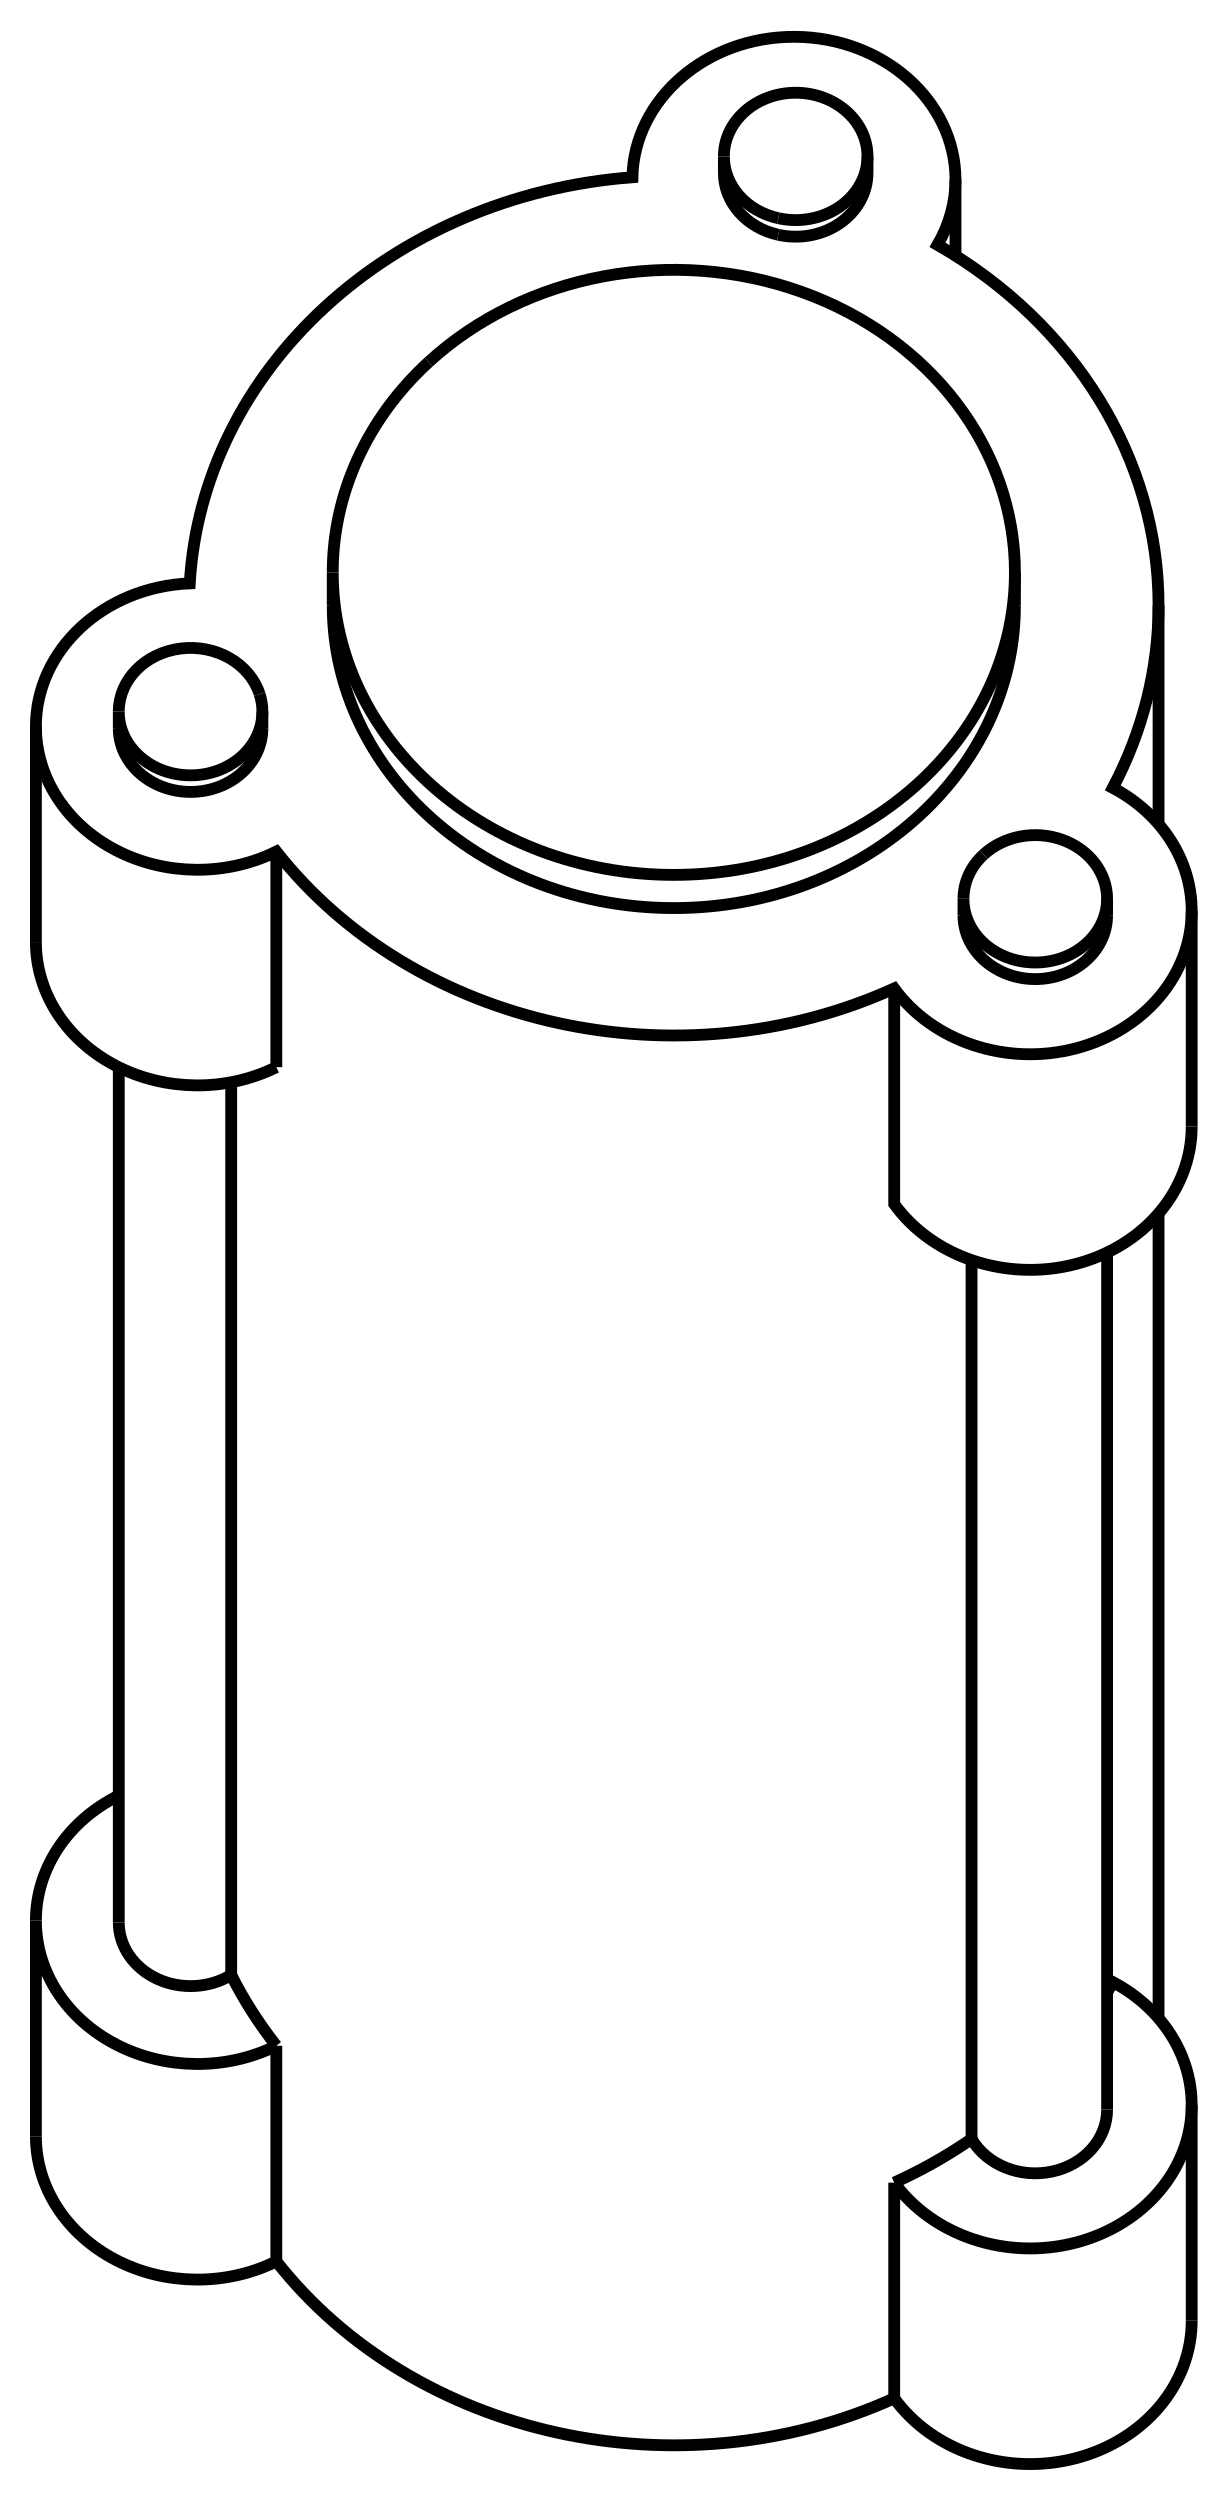
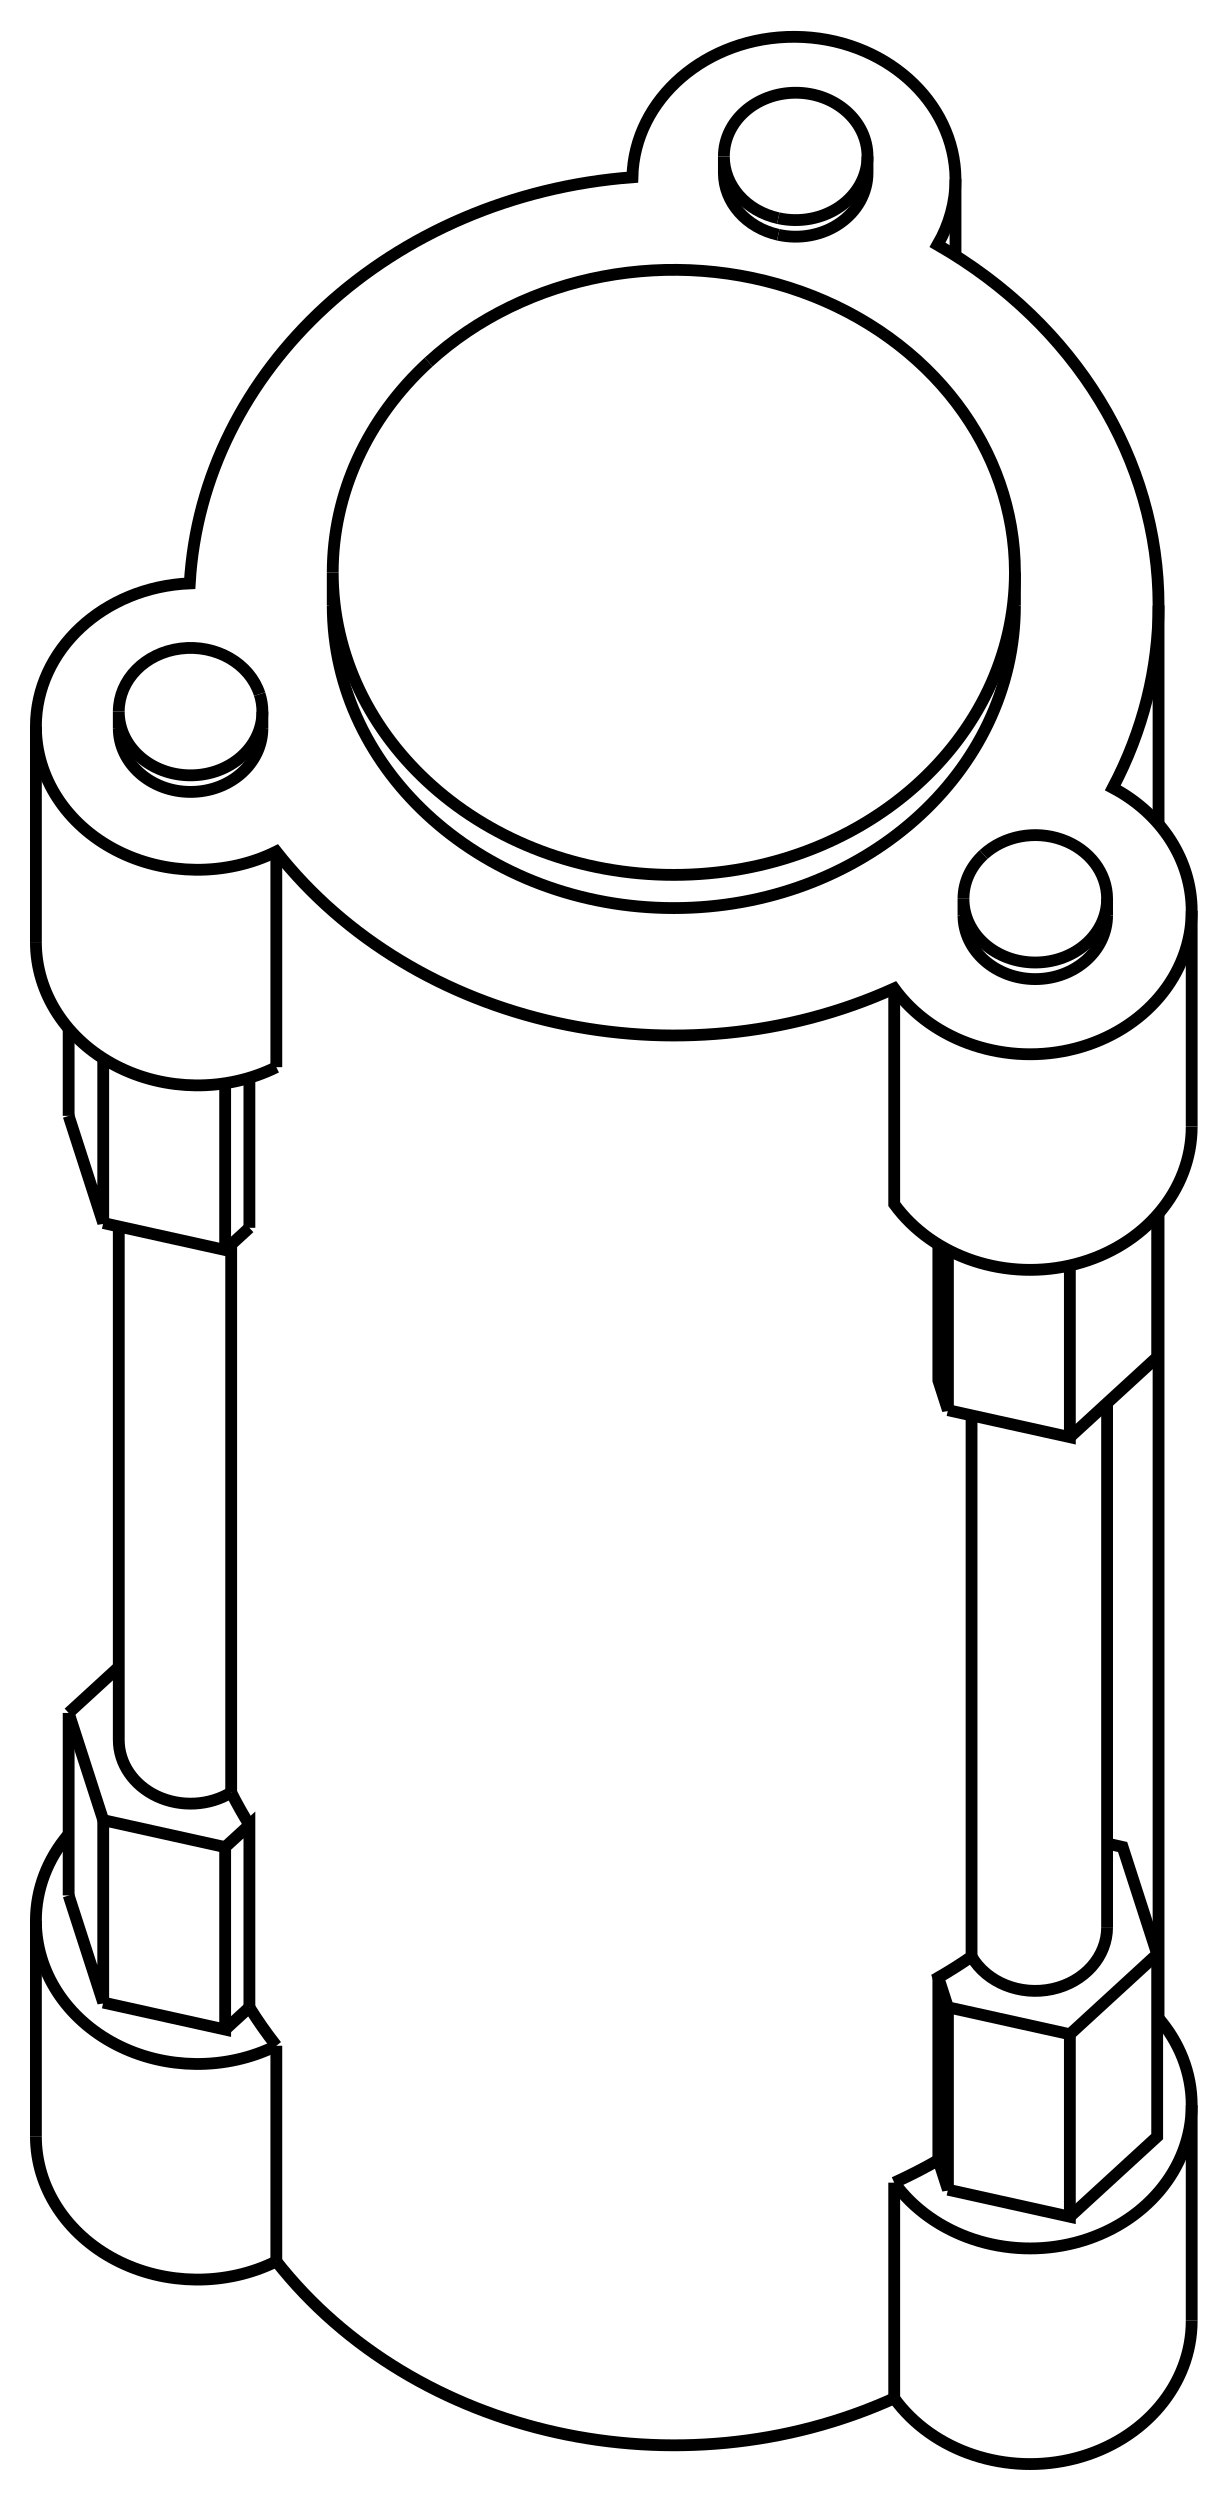
<svg xmlns="http://www.w3.org/2000/svg" version="1.1" viewBox="-20.493 -37.746 34.19 69.628" fill="none" stroke="black" stroke-width="0.6%" vector-effect="non-scaling-stroke">
  <path d="M -15.208 -21.499 A 13.5 11.973 0 0 1 -2.88 -32.81 A 4.5 3.991 0 0 1 6.119 -32.755 A 4.5 3.991 0 0 1 5.619 -30.927 A 13.5 11.973 0 0 1 11.774 -20.881 A 13.5 11.973 0 0 1 10.5 -15.803 A 4.5 3.991 0 0 1 12.697 -12.375 A 4.5 3.991 0 0 1 4.412 -10.216 A 13.5 11.973 0 0 1 -12.797 -14.029 A 4.5 3.991 0 0 1 -19.493 -17.513 A 4.5 3.991 0 0 1 -15.208 -21.499 Z" />
  <path d="M 10.341 -12.251 A 2 1.774 0 0 1 6.341 -12.251" />
  <path d="M -13.185 -17.464 A 2 1.774 0 0 1 -17.185 -17.464" />
  <path d="M 7.774 -20.881 A 9.5 8.426 0 0 1 -11.226 -20.881" />
  <path d="M 1.183 -31.207 A 2 1.774 0 0 1 -0.332 -32.927" />
  <path d="M 3.668 -32.927 A 2 1.774 0 0 1 1.183 -31.207" />
  <path d="M -19.493 21.752 A 4.5 3.991 180 0 0 -12.797 25.236" />
  <path d="M 11.774 18.384 A 13.5 11.973 0 0 1 11.774 18.464" />
  <path d="M 4.412 29.049 A 4.5 3.991 180 0 0 12.697 26.89" />
  <path d="M 4.412 29.049 A 13.5 11.973 0 0 1 -12.797 25.236" />
-   <path d="M -12.797 19.231 A 4.5 3.991 0 0 1 -19.493 15.747 L -19.493 21.752" />
-   <path d="M -19.493 15.747 A 4.5 3.991 0 0 1 -17.185 12.262" />
+   <path d="M -12.797 19.231 A 4.5 3.991 0 0 1 -19.493 15.747 A 4.5 3.991 0 0 1 -18.581 13.338" />
  <path d="M -12.797 19.231 L -12.797 25.236" />
-   <path d="M -12.797 19.231 A 13.5 11.973 0 0 1 -14.054 17.259 A 2 1.774 0 0 1 -17.185 15.796" />
-   <path d="M -14.054 -7.604 L -14.054 17.259" />
+   <path d="M -12.797 19.231 A 13.5 11.973 0 0 1 -13.547 18.161" />
+   <path d="M -14.222 18.78 L -13.547 18.161" />
+   <path d="M -17.618 18.028 L -14.222 18.78 L -14.222 13.699 L -13.547 13.08 L -13.547 18.161" />
+   <path d="M -18.581 15.044 L -17.618 18.028 L -17.618 12.947 L -14.222 13.699" />
+   <path d="M -18.581 9.962 L -17.618 12.947" />
+   <path d="M -17.185 8.682 L -18.581 9.962" />
+   <path d="M -14.054 12.177 A 2 1.774 0 0 1 -17.185 10.715" />
+   <path d="M -13.547 13.08 A 13.5 11.973 0 0 1 -14.054 12.177" />
+   <path d="M -14.054 -3.085 L -14.054 12.177" />
+   <path d="M -18.581 -6.668 L -17.618 -3.683 L -17.618 -8.266" />
+   <path d="M -14.222 -2.931 L -13.547 -3.55" />
+   <path d="M -17.618 -3.683 L -14.222 -2.931 L -14.222 -7.575" />
  <path d="M -19.493 -11.508 A 4.5 3.991 180 0 0 -12.797 -8.024" />
  <path d="M -12.797 -14.029 L -12.797 -8.024" />
-   <path d="M 10.341 17.749 A 13.5 11.973 180 0 0 10.5 17.457 A 4.5 3.991 0 0 1 12.697 20.885 L 12.697 26.89" />
  <path d="M 4.412 -10.216 L 4.412 -4.211 A 4.5 3.991 180 0 0 12.697 -6.369" />
-   <path d="M 6.566 -2.65 L 6.566 21.827" />
-   <path d="M 4.412 23.043 A 13.5 11.973 180 0 0 6.566 21.827" />
+   <path d="M -13.547 -7.728 L -13.547 -3.55" />
+   <path d="M 5.641 -3.085 L 5.641 0.701 L 5.908 1.529 L 5.908 -2.933" />
+   <path d="M 6.566 1.675 L 6.566 16.746 A 13.5 11.973 0 0 1 5.641 17.331 L 5.908 18.159 L 9.304 18.911 L 11.736 16.679 L 10.773 13.695 L 10.341 13.599" />
+   <path d="M 5.641 17.331 L 5.641 22.413 L 5.908 23.24 L 5.908 18.159" />
+   <path d="M 4.412 23.043 A 13.5 11.973 180 0 0 5.641 22.413" />
  <path d="M 4.412 23.043 L 4.412 29.049" />
  <path d="M 6.903 -13.946 A 2 1.774 0 0 1 10.341 -12.713 L 10.341 -12.251" />
  <path d="M 10.341 -12.713 A 2 1.774 0 0 1 6.341 -12.713 L 6.341 -12.251" />
  <path d="M 6.341 -12.713 A 2 1.774 0 0 1 6.903 -13.946" />
  <path d="M -13.262 -18.414 A 2 1.774 0 0 1 -13.185 -17.926 L -13.185 -17.464" />
  <path d="M -13.185 -17.926 A 2 1.774 0 0 1 -17.185 -17.926 L -17.185 -17.464" />
  <path d="M -17.185 -17.926 A 2 1.774 0 0 1 -13.262 -18.414" />
  <path d="M -8.556 -27.661 A 9.5 8.426 0 0 1 7.774 -21.805 L 7.774 -20.881" />
  <path d="M 7.774 -21.805 A 9.5 8.426 0 0 1 -11.226 -21.805 L -11.226 -20.881" />
  <path d="M -11.226 -21.805 A 9.5 8.426 0 0 1 -8.556 -27.661" />
  <path d="M 1.183 -31.669 A 2 1.774 0 0 1 -0.332 -33.389 L -0.332 -32.927" />
  <path d="M -0.332 -33.389 A 2 1.774 0 1 1 3.668 -33.389 L 3.668 -32.927" />
  <path d="M 3.668 -33.389 A 2 1.774 0 0 1 1.183 -31.669" />
+   <path d="M 11.736 18.421 A 4.5 3.991 0 0 1 12.697 20.885 L 12.697 26.89" />
  <path d="M 12.697 20.885 A 4.5 3.991 0 0 1 4.412 23.043" />
-   <path d="M 10.341 21.008 A 2 1.774 0 0 1 6.566 21.827" />
+   <path d="M -18.581 15.044 L -18.581 9.962" />
+   <path d="M -18.581 -6.668 L -18.581 -9.099" />
+   <path d="M 9.304 23.993 L 11.736 21.761 L 11.736 16.679" />
+   <path d="M 5.908 23.24 L 9.304 23.993 L 9.304 18.911" />
+   <path d="M 10.341 15.927 A 2 1.774 0 0 1 6.566 16.746" />
+   <path d="M 9.304 2.281 L 11.736 0.05 L 11.736 -3.905" />
+   <path d="M 5.908 1.529 L 9.304 2.281 L 9.304 -2.501" />
  <path d="M 6.119 -32.755 L 6.119 -30.625" />
-   <path d="M -17.185 -8.022 L -17.185 15.796" />
+   <path d="M -19.493 15.747 L -19.493 21.752" />
+   <path d="M -17.185 -3.588 L -17.185 10.715" />
  <path d="M -19.493 -17.513 L -19.493 -11.508" />
  <path d="M 11.774 -20.881 L 11.774 -14.796" />
  <path d="M 11.774 -3.949 L 11.774 18.384" />
  <path d="M 12.697 -12.375 L 12.697 -6.369" />
-   <path d="M 10.341 -2.86 L 10.341 21.008" />
+   <path d="M 10.341 1.33 L 10.341 15.927" />
</svg>
